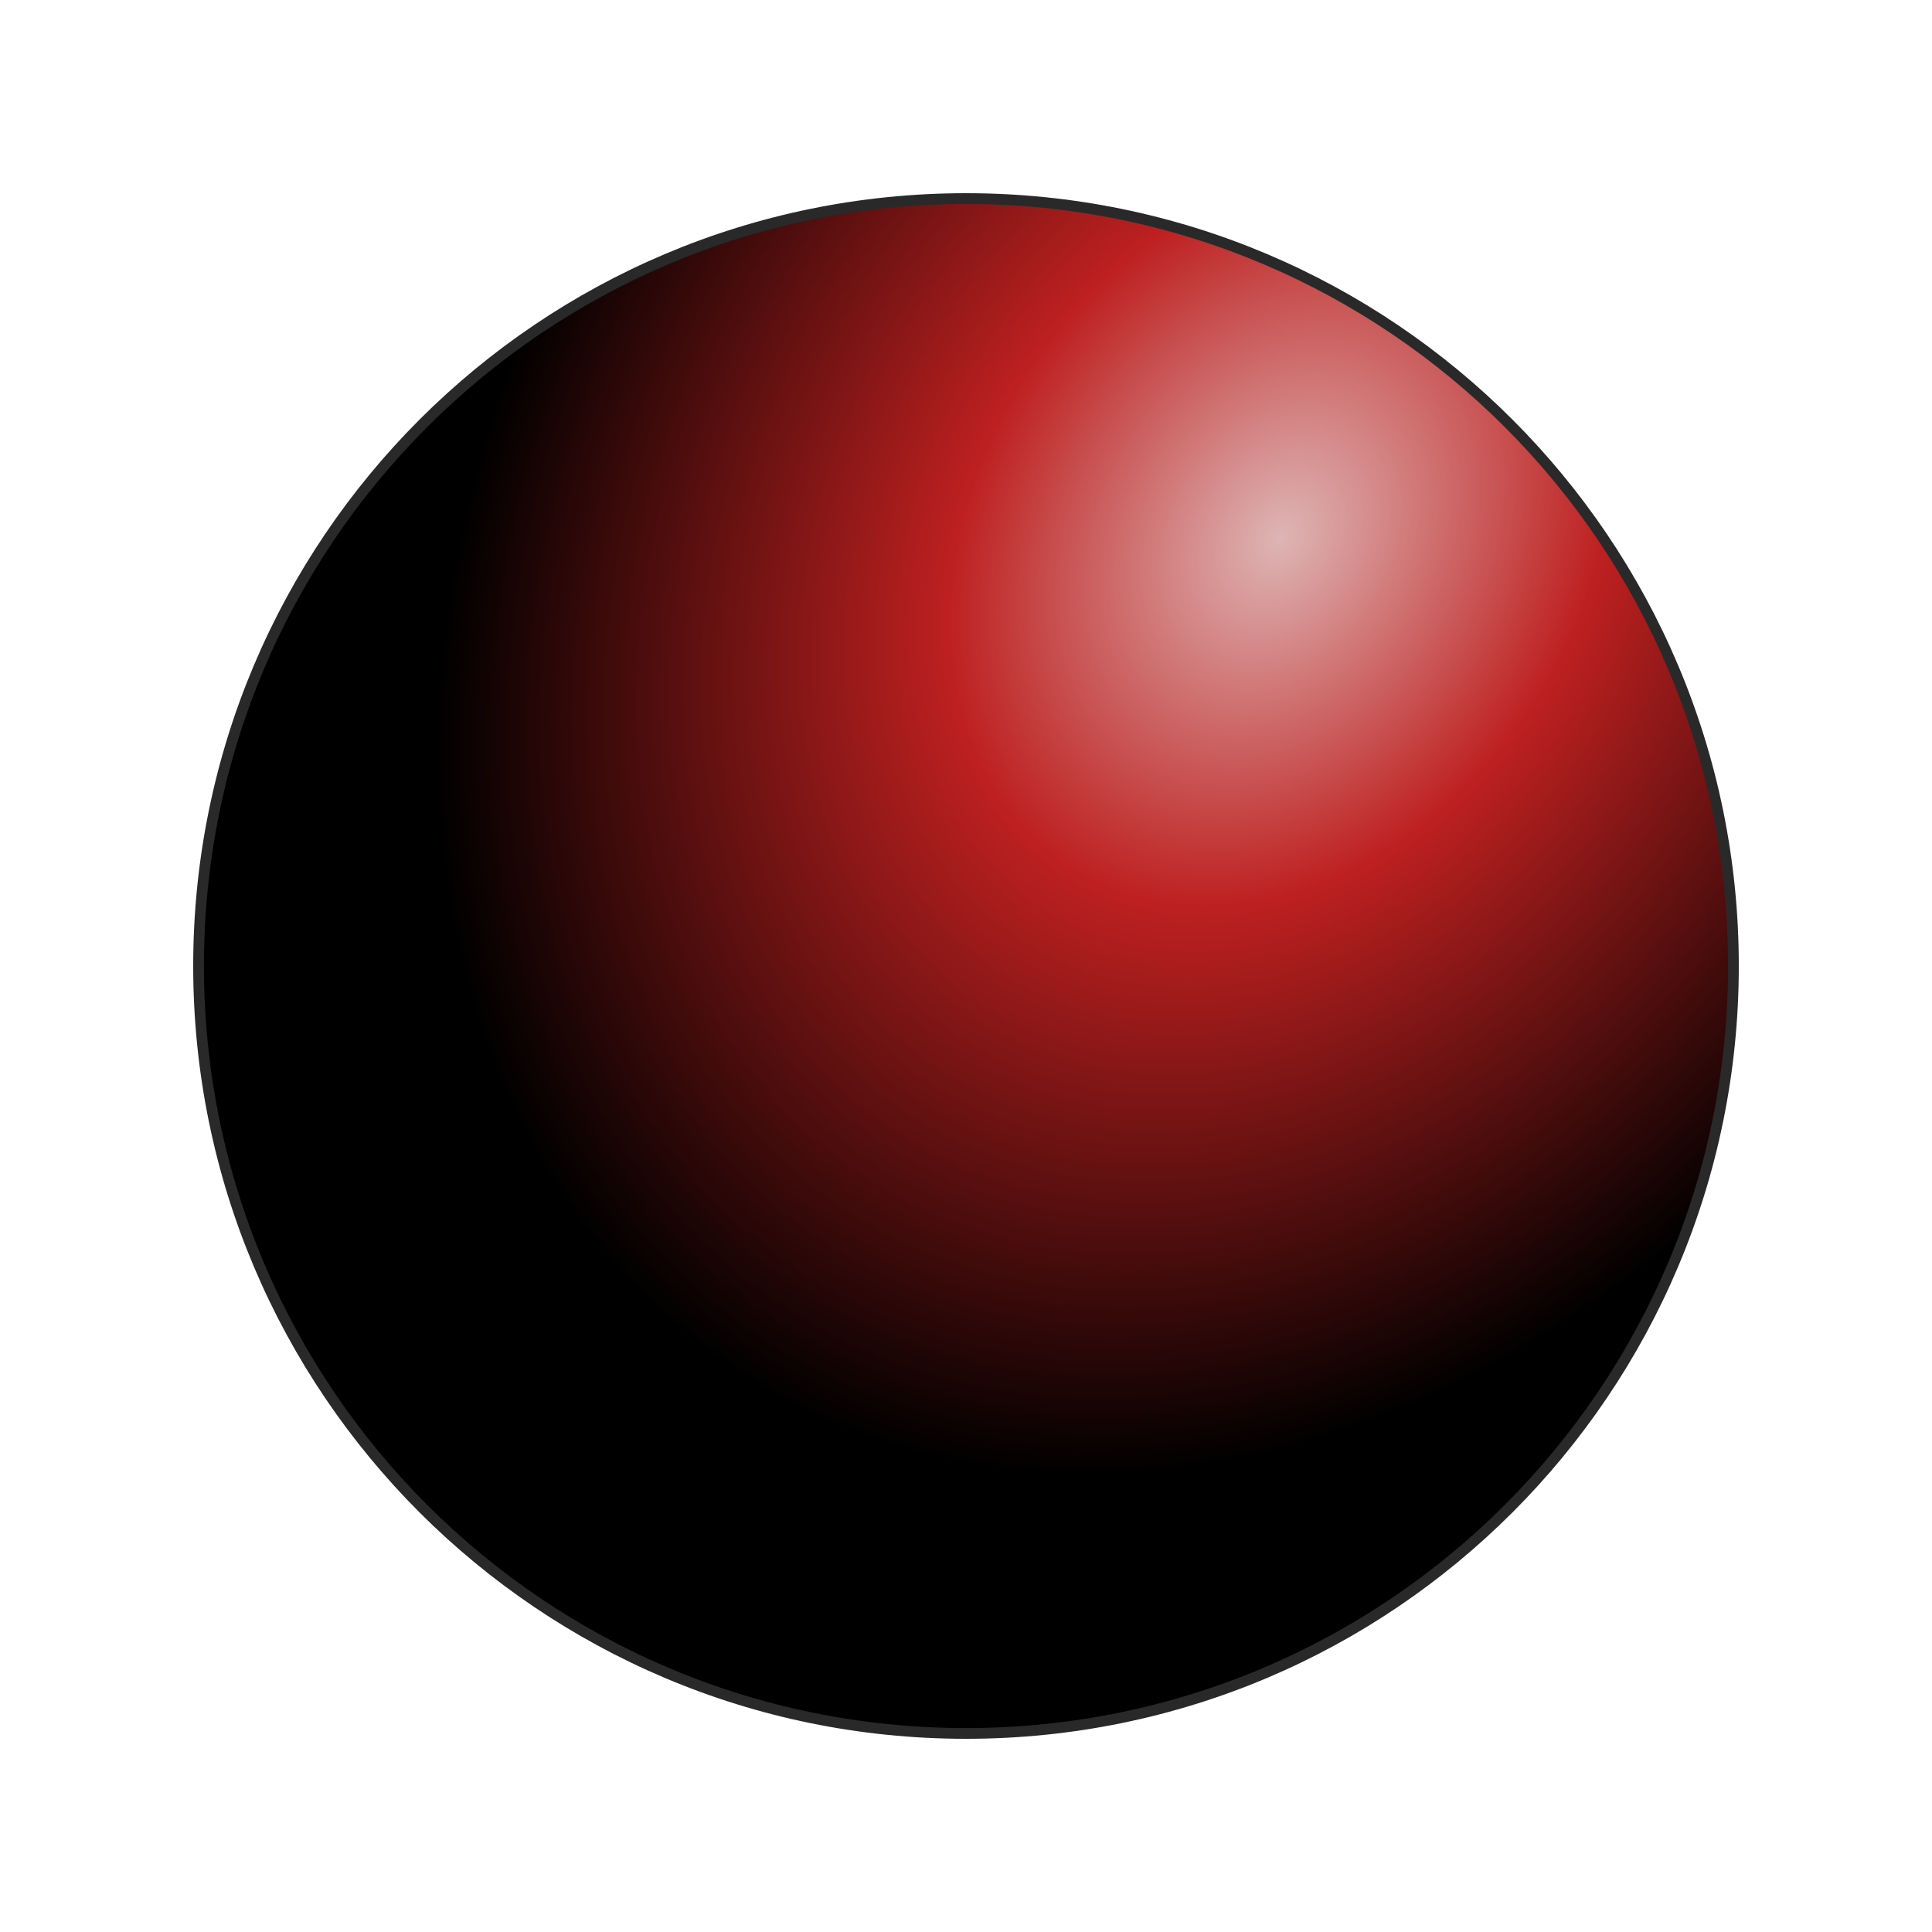
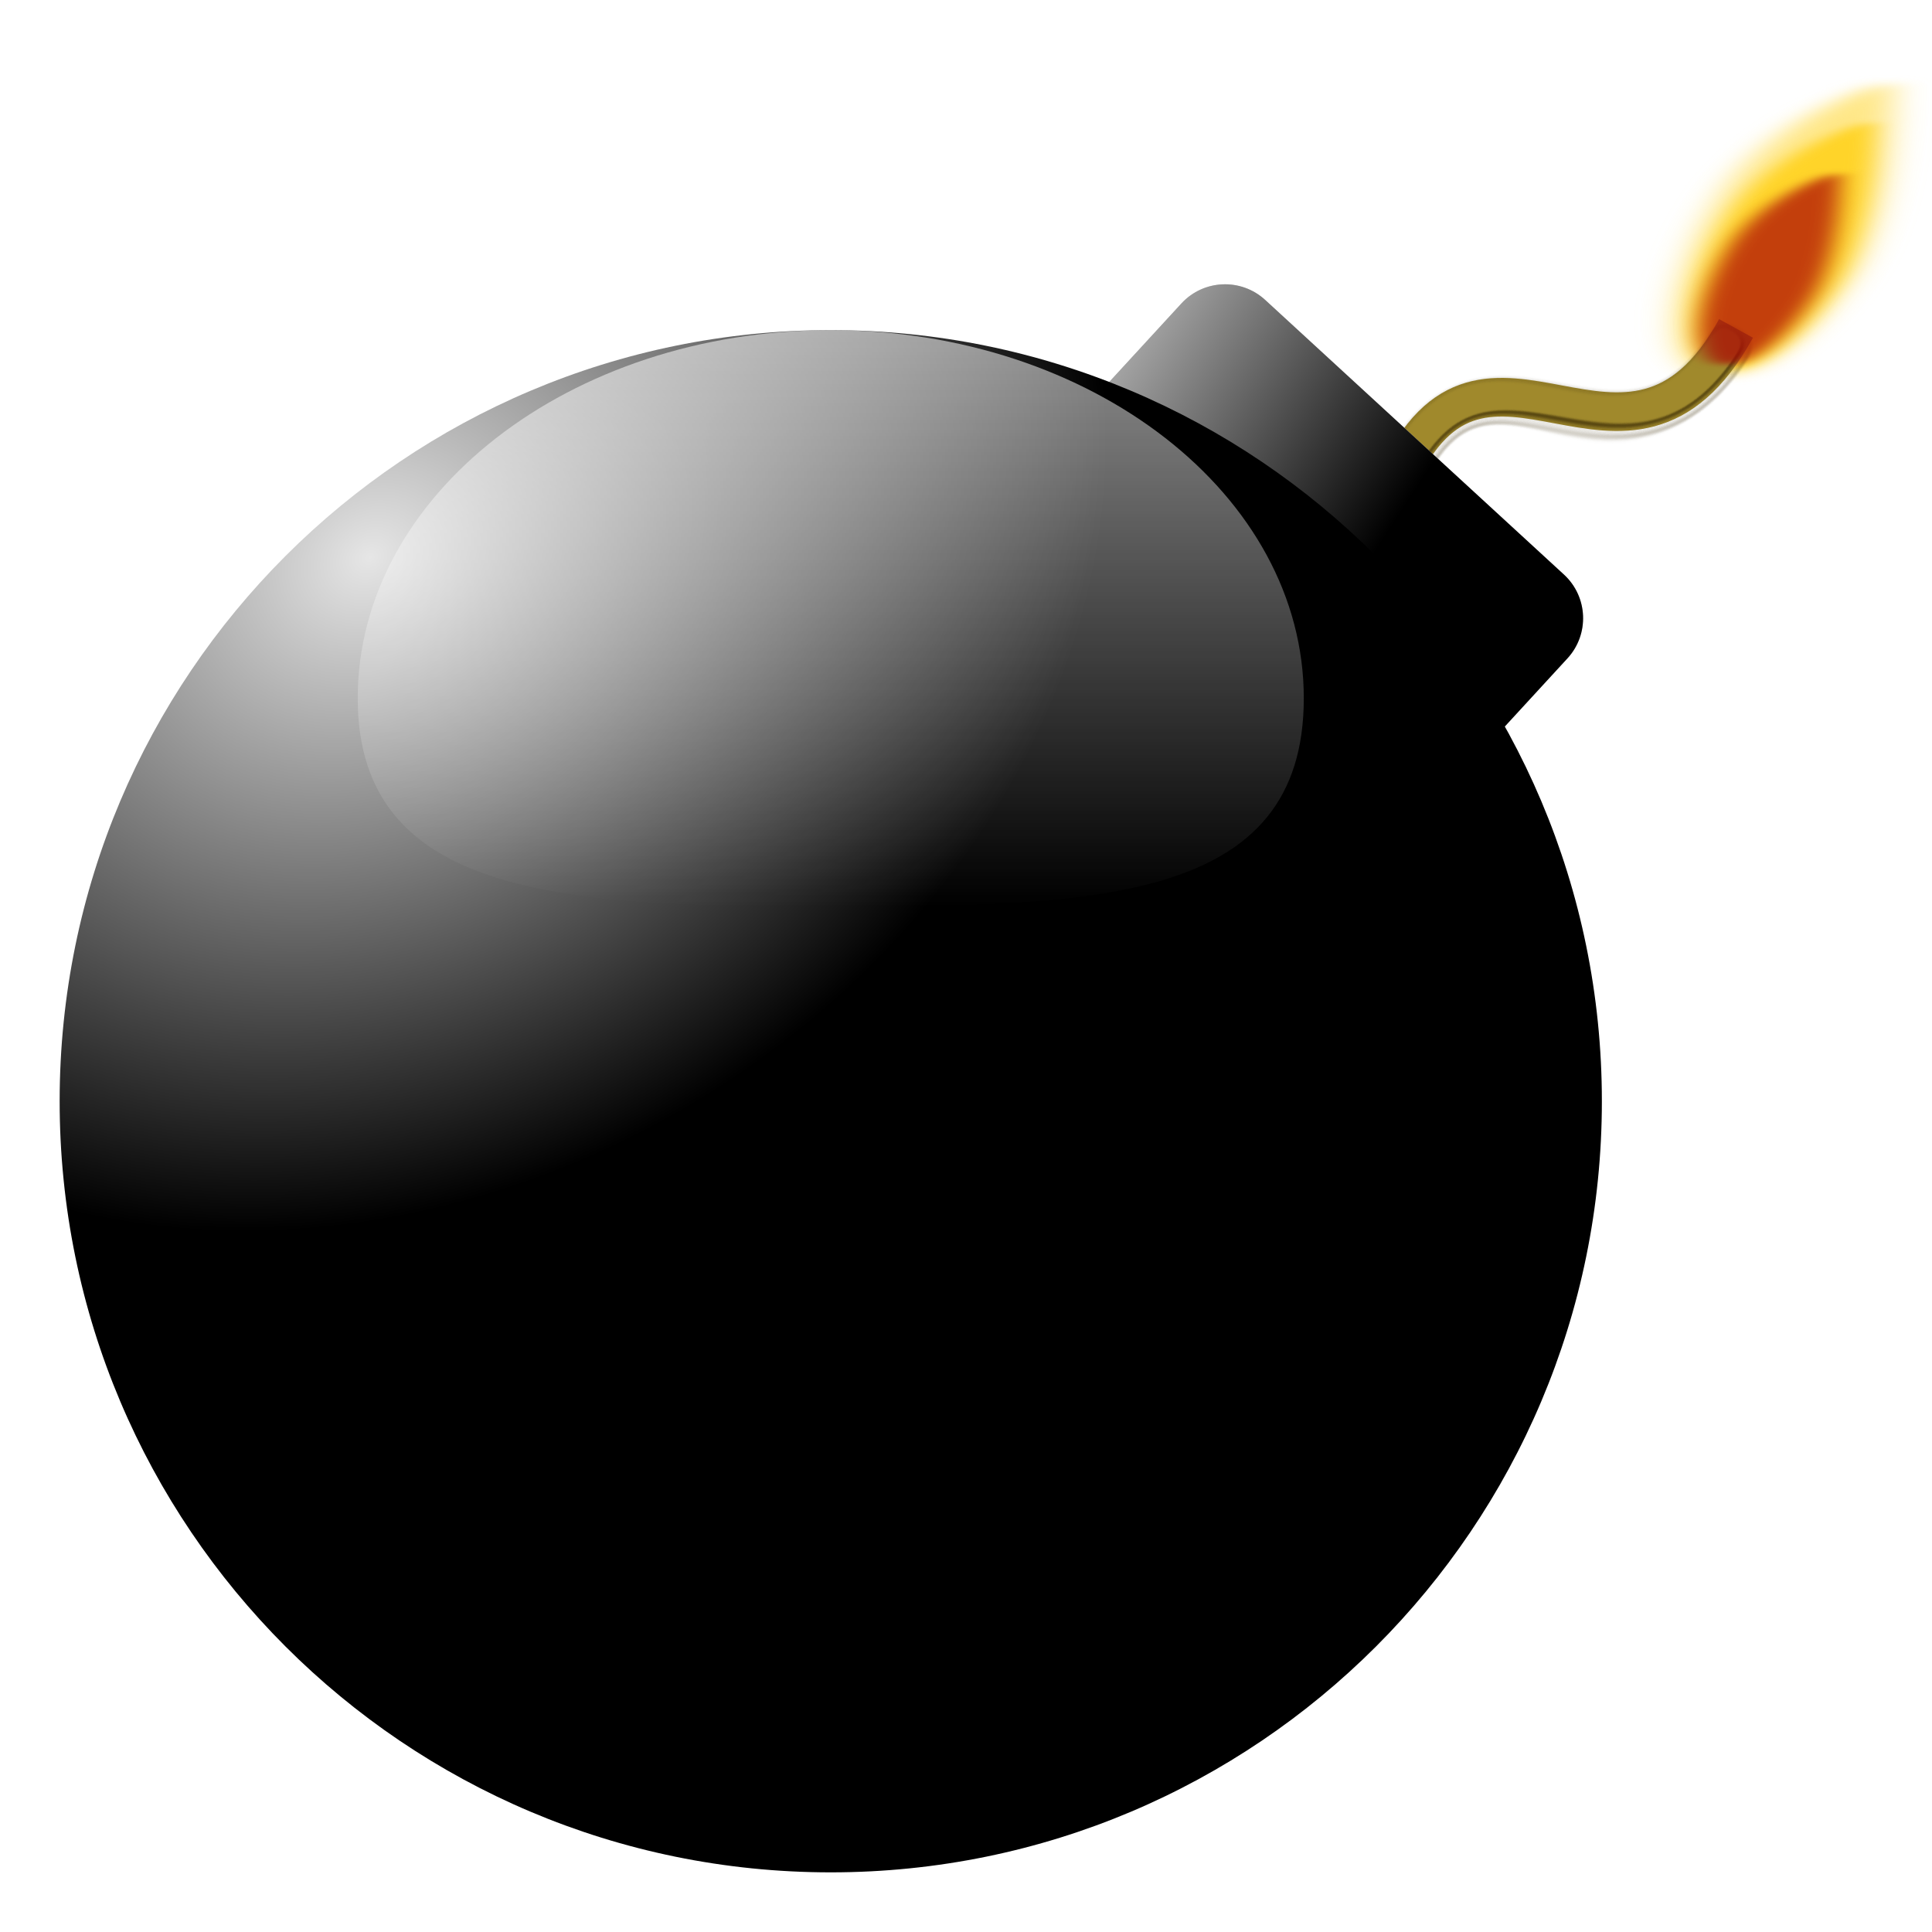
<svg xmlns="http://www.w3.org/2000/svg" xmlns:xlink="http://www.w3.org/1999/xlink" width="1000" height="1000" id="svg2" version="1.1">
  <defs id="defs4">
-     <linearGradient id="linearGradient3071">
-       <stop id="stop3073" offset="0" style="stop-color:#deb5b5;stop-opacity:1;" />
-       <stop style="stop-color:#be2020;stop-opacity:1;" offset="0.393" id="stop3075" />
-       <stop id="stop3077" offset="1" style="stop-color:#000000;stop-opacity:1;" />
+     <linearGradient id="linearGradient2862">
+       <stop style="stop-color:#cccccc;stop-opacity:1;" offset="0" id="stop2864" />
+       <stop style="stop-color:#000000;stop-opacity:1" offset="1" id="stop2866" />
    </linearGradient>
-     <linearGradient id="linearGradient3059">
-       <stop style="stop-color:#ff0000;stop-opacity:1;" offset="0" id="stop3061" />
-       <stop id="stop3069" offset="0.5" style="stop-color:#dd5959;stop-opacity:1;" />
-       <stop style="stop-color:#000000;stop-opacity:1;" offset="1" id="stop3063" />
+     <linearGradient id="linearGradient3727">
+       <stop style="stop-color:#ffffff;stop-opacity:1;" offset="0" id="stop3729" />
+       <stop style="stop-color:#ffffff;stop-opacity:0;" offset="1" id="stop3731" />
    </linearGradient>
-     <linearGradient id="linearGradient3804">
-       <stop id="stop3812" offset="0" style="stop-color:#443d2d;stop-opacity:1;" />
-       <stop style="stop-color:#75694e;stop-opacity:1;" offset="1" id="stop3808" />
+     <linearGradient id="linearGradient3714">
+       <stop style="stop-color:#e6e6e6;stop-opacity:1;" offset="0" id="stop3716" />
+       <stop style="stop-color:#000000;stop-opacity:1" offset="1" id="stop3718" />
    </linearGradient>
-     <linearGradient xlink:href="#linearGradient3804-0" id="linearGradient3810" x1="3.599" y1="54.553" x2="994.366" y2="1045.32" gradientUnits="userSpaceOnUse" gradientTransform="translate(-0.3175342,-0.3175269)" />
-     <linearGradient xlink:href="#linearGradient3804" id="linearGradient3828" x1="246.479" y1="245.07" x2="5.634" y2="4.225" gradientUnits="userSpaceOnUse" gradientTransform="matrix(2.375259,0,0,1.006632,2.775051,57.29395)" />
-     <linearGradient xlink:href="#linearGradient3804-9" id="linearGradient3828-4" x1="246.479" y1="245.07" x2="5.634" y2="4.225" gradientUnits="userSpaceOnUse" />
-     <linearGradient id="linearGradient3804-9">
-       <stop id="stop3812-7" offset="0" style="stop-color:#443d2d;stop-opacity:1;" />
-       <stop style="stop-color:#75694e;stop-opacity:1;" offset="1" id="stop3808-6" />
-     </linearGradient>
-     <linearGradient xlink:href="#linearGradient3804-1" id="linearGradient3828-2" x1="246.479" y1="245.07" x2="5.634" y2="4.225" gradientUnits="userSpaceOnUse" />
-     <linearGradient id="linearGradient3804-1">
-       <stop id="stop3812-74" offset="0" style="stop-color:#443d2d;stop-opacity:1;" />
-       <stop style="stop-color:#75694e;stop-opacity:1;" offset="1" id="stop3808-4" />
-     </linearGradient>
-     <linearGradient xlink:href="#linearGradient3804-3" id="linearGradient3828-9" x1="246.479" y1="245.07" x2="5.634" y2="4.225" gradientUnits="userSpaceOnUse" />
-     <linearGradient id="linearGradient3804-3">
-       <stop id="stop3812-4" offset="0" style="stop-color:#443d2d;stop-opacity:1;" />
-       <stop style="stop-color:#75694e;stop-opacity:1;" offset="1" id="stop3808-5" />
-     </linearGradient>
-     <linearGradient xlink:href="#linearGradient3804-8" id="linearGradient3828-1" x1="246.479" y1="245.07" x2="5.634" y2="4.225" gradientUnits="userSpaceOnUse" gradientTransform="matrix(2.375641,0,0,0.9756412,3.044847,55.40698)" />
-     <linearGradient id="linearGradient3804-8">
-       <stop id="stop3812-2" offset="0" style="stop-color:#443d2d;stop-opacity:1;" />
-       <stop style="stop-color:#75694e;stop-opacity:1;" offset="1" id="stop3808-8" />
-     </linearGradient>
-     <linearGradient y2="4.225" x2="5.634" y1="245.07" x1="246.479" gradientTransform="matrix(2.375641,0,0,0.9756412,401.9104,309.3289)" gradientUnits="userSpaceOnUse" id="linearGradient3932" xlink:href="#linearGradient3804-8" />
-     <linearGradient xlink:href="#linearGradient3804-0" id="linearGradient3828-6" x1="246.479" y1="245.07" x2="5.634" y2="4.225" gradientUnits="userSpaceOnUse" gradientTransform="matrix(2.375641,0,0,0.9756412,3.044847,55.40698)" />
-     <linearGradient id="linearGradient3804-0">
-       <stop id="stop3812-6" offset="0" style="stop-color:#443d2d;stop-opacity:1;" />
-       <stop style="stop-color:#75694e;stop-opacity:1;" offset="1" id="stop3808-48" />
-     </linearGradient>
-     <linearGradient y2="4.225" x2="5.634" y1="245.07" x1="246.479" gradientTransform="matrix(2.375641,0,0,0.9756412,199.9104,552.6247)" gradientUnits="userSpaceOnUse" id="linearGradient3932-9" xlink:href="#linearGradient3804-0" />
-     <linearGradient xlink:href="#linearGradient3804-5" id="linearGradient3828-20" x1="246.479" y1="245.07" x2="5.634" y2="4.225" gradientUnits="userSpaceOnUse" gradientTransform="matrix(2.375641,0,0,0.9756412,3.044847,55.40698)" />
-     <linearGradient id="linearGradient3804-5">
-       <stop id="stop3812-8" offset="0" style="stop-color:#a88943;stop-opacity:1;" />
-       <stop style="stop-color:#c6b590;stop-opacity:1;" offset="1" id="stop3808-3" />
-     </linearGradient>
-     <linearGradient y2="4.225" x2="5.634" y1="245.07" x1="246.479" gradientTransform="matrix(2.375165,0,0,1.01438,4.195301,795.98)" gradientUnits="userSpaceOnUse" id="linearGradient3932-0" xlink:href="#linearGradient3804-0" />
-     <linearGradient xlink:href="#linearGradient3804-7" id="linearGradient3828-24" x1="246.479" y1="245.07" x2="5.634" y2="4.225" gradientUnits="userSpaceOnUse" gradientTransform="matrix(2.375641,0,0,0.9756412,3.044847,55.40698)" />
-     <linearGradient id="linearGradient3804-7">
-       <stop id="stop3812-9" offset="0" style="stop-color:#443d2d;stop-opacity:1;" />
-       <stop style="stop-color:#75694e;stop-opacity:1;" offset="1" id="stop3808-0" />
-     </linearGradient>
-     <linearGradient y2="4.225" x2="5.634" y1="245.07" x1="246.479" gradientTransform="matrix(1.594004,0,0,1.014195,595.8062,795.164)" gradientUnits="userSpaceOnUse" id="linearGradient3932-6" xlink:href="#linearGradient3804-7-4" />
-     <linearGradient y2="4.225" x2="5.634" y1="245.07" x1="246.479" gradientTransform="matrix(1.563293,0,0,0.980194,603.8842,800.2604)" gradientUnits="userSpaceOnUse" id="linearGradient3932-6-6" xlink:href="#linearGradient3804-7-4" />
-     <linearGradient id="linearGradient3804-7-4">
-       <stop id="stop3812-9-7" offset="0" style="stop-color:#443d2d;stop-opacity:1;" />
-       <stop style="stop-color:#75694e;stop-opacity:1;" offset="1" id="stop3808-0-2" />
-     </linearGradient>
-     <linearGradient y2="4.225" x2="5.634" y1="245.07" x1="246.479" gradientTransform="matrix(1.210802,0,0,0.9757238,3.966069,308.1821)" gradientUnits="userSpaceOnUse" id="linearGradient4017" xlink:href="#linearGradient3804-0" />
-     <linearGradient xlink:href="#linearGradient3059" id="linearGradient3065" x1="567.011" y1="589.144" x2="463.873" y2="251.795" gradientUnits="userSpaceOnUse" />
-     <radialGradient xlink:href="#linearGradient3071" id="radialGradient3067" cx="207.132" cy="125.496" fx="207.132" fy="125.496" r="438.339" gradientUnits="userSpaceOnUse" gradientTransform="matrix(-0.6960785,1.088235,-0.8423979,-0.5388559,879.2219,66.07754)" />
+     <radialGradient xlink:href="#linearGradient3714" id="radialGradient3720" cx="404.224" cy="336.488" fx="404.224" fy="336.488" r="351.429" gradientTransform="matrix(0.4259319,0.6678521,-0.8559556,0.4897255,520.0713,-85.16546)" gradientUnits="userSpaceOnUse" />
+     <linearGradient xlink:href="#linearGradient3727" id="linearGradient3733" x1="614.286" y1="21.85" x2="614.286" y2="772.409" gradientUnits="userSpaceOnUse" />
+     <linearGradient xlink:href="#linearGradient2862" id="linearGradient2868" x1="510.79" y1="-269.706" x2="712.008" y2="-303.294" gradientUnits="userSpaceOnUse" />
+     <filter id="filter3665" x="-0.25" width="1.5" y="-0.25" height="1.5" color-interpolation-filters="sRGB">
+       <feGaussianBlur id="feGaussianBlur3667" result="result8" stdDeviation="5" />
+       <feComposite id="feComposite3669" in2="result8" in="result8" operator="xor" result="result6" />
+       <feDisplacementMap id="feDisplacementMap3671" in2="result6" result="result4" scale="100" yChannelSelector="A" xChannelSelector="A" in="result8" />
+       <feComposite id="feComposite3673" in2="result4" k1="1" in="result4" operator="arithmetic" result="result2" />
+       <feComposite id="feComposite3675" in2="result8" operator="in" in="result2" result="fbSourceGraphic" />
+     </filter>
+     <filter id="filter3683" x="-0.086" width="1.172" y="-0.198" height="1.396">
+       <feGaussianBlur stdDeviation="6.496" id="feGaussianBlur3685" />
+     </filter>
+     <filter color-interpolation-filters="sRGB" id="filter3683-0" x="-0.086" width="1.172" y="-0.198" height="1.396">
+       <feGaussianBlur stdDeviation="6.496" id="feGaussianBlur3685-1" />
+     </filter>
+     <filter id="filter3740" x="-0.069" width="1.138" y="-0.158" height="1.317">
+       <feGaussianBlur stdDeviation="5.196" id="feGaussianBlur3742" />
+     </filter>
  </defs>
-   <g id="layer1" transform="translate(0,-52.36214)">
-     <path style="fill:url(#radialGradient3067);fill-opacity:1;stroke:#292929;stroke-width:6.09;stroke-linecap:butt;stroke-linejoin:bevel;stroke-miterlimit:4;stroke-opacity:1;stroke-dasharray:none" id="path3033" d="m 886.275,466.667 a 435.294,435.294 0 1 1 -870.588,0 435.294,435.294 0 1 1 870.588,0 z" transform="matrix(0.9125355,0,0,0.9125355,88.46441,126.5123)" />
+   <g id="layer3">
+     <path style="opacity:0.7;fill:#ffdd55;fill-opacity:1;stroke:none;filter:url(#filter3683-0)" d="m 958.16,94.012 c 4.041,-2.784 -50.67,36.813 -96.975,36.813 -46.305,0 -83.843,-17.638 -83.843,-39.396 0,-21.758 37.538,-39.396 83.843,-39.396 46.305,0 91.924,34.43 96.975,41.979 z" id="path3680-5" transform="matrix(0.5499101,-0.8352238,0.8352238,0.5499101,374.2504,791.006)" />
+     <path style="opacity:0.7;fill:#ffcc00;fill-opacity:1;stroke:none;filter:url(#filter3740)" d="m 962.446,97.583 c 4.041,-2.784 -50.67,36.813 -96.975,36.813 -46.305,0 -83.843,-17.638 -83.843,-39.396 0,-21.758 37.538,-39.396 83.843,-39.396 46.305,0 91.924,34.43 96.975,41.979 z" id="path3680-50" transform="matrix(0.4628203,-0.7029485,0.7029485,0.4628203,455.468,694.3597)" />
+     <path style="fill:none;stroke:#a0892c;stroke-width:20;stroke-linecap:butt;stroke-linejoin:miter;stroke-miterlimit:4;stroke-opacity:1;stroke-dasharray:none" d="M 722.857,248.571 C 768.273,146.748 842.481,271.983 898.571,170" id="path2873" />
+     <path id="path3647" d="M 722.857,248.571 C 768.273,146.748 842.481,271.983 898.571,170" style="fill:none;stroke:#786721;stroke-width:20;stroke-linecap:butt;stroke-linejoin:miter;stroke-miterlimit:4;stroke-opacity:1;stroke-dasharray:none;filter:url(#filter3665)" />
+     <path style="opacity:0.7;fill:#aa0000;fill-opacity:1;stroke:none;filter:url(#filter3683)" d="m 975.342,117.977 c 4.041,-2.784 -50.67,36.813 -96.975,36.813 -46.305,0 -83.843,-17.638 -83.843,-39.396 0,-21.758 37.538,-39.396 83.843,-39.396 46.305,0 91.924,34.43 96.975,41.979 z" id="path3680" transform="matrix(0.3579513,-0.5436696,0.5314242,0.3498889,540.5548,578.3735)" />
+   </g>
+   <g id="layer2">
+     <rect style="fill:#cccccc;fill-opacity:1;stroke:none" id="rect3736" width="271.429" height="242.857" x="556.481" y="-328.892" transform="matrix(0.7362043,0.6767593,-0.6767593,0.7362043,0,0)" ry="30.702" />
+     <rect ry="30.702" transform="matrix(0.7362043,0.6767593,-0.6767593,0.7362043,0,0)" y="-328.892" x="556.481" height="242.857" width="271.429" id="rect2860" style="fill:url(#linearGradient2868);fill-opacity:1;stroke:none" />
+   </g>
+   <g transform="translate(0,-52.36218)" id="layer1">
+     <path transform="matrix(1.135721,0,0,1.199087,-267.6571,-78.24739)" d="m 965.714,584.286 c 0,183.832 -157.34,332.857 -351.429,332.857 -194.089,0 -351.429,-149.025 -351.429,-332.857 0,-183.832 157.34,-332.857 351.429,-332.857 194.089,0 351.429,149.025 351.429,332.857 z" id="path2816" style="opacity:1;fill:url(#radialGradient3720);fill-opacity:1;stroke:none;stroke-width:1.5;stroke-linecap:butt;stroke-linejoin:miter;stroke-miterlimit:4;stroke-opacity:1;stroke-dasharray:none;stroke-dashoffset:0" />
+     <path transform="matrix(0.6966965,0,0,0.5724779,2.02927,79.30011)" style="opacity:0.8;fill:url(#linearGradient3733);fill-opacity:1;stroke:none" d="m 965.714,584.286 c 0,183.832 -153.239,188.123 -347.328,188.123 -194.089,0 -355.53,-4.291 -355.53,-188.123 0,-183.832 157.34,-332.857 351.429,-332.857 194.089,0 351.429,149.025 351.429,332.857 z" id="path3722" />
  </g>
</svg>
